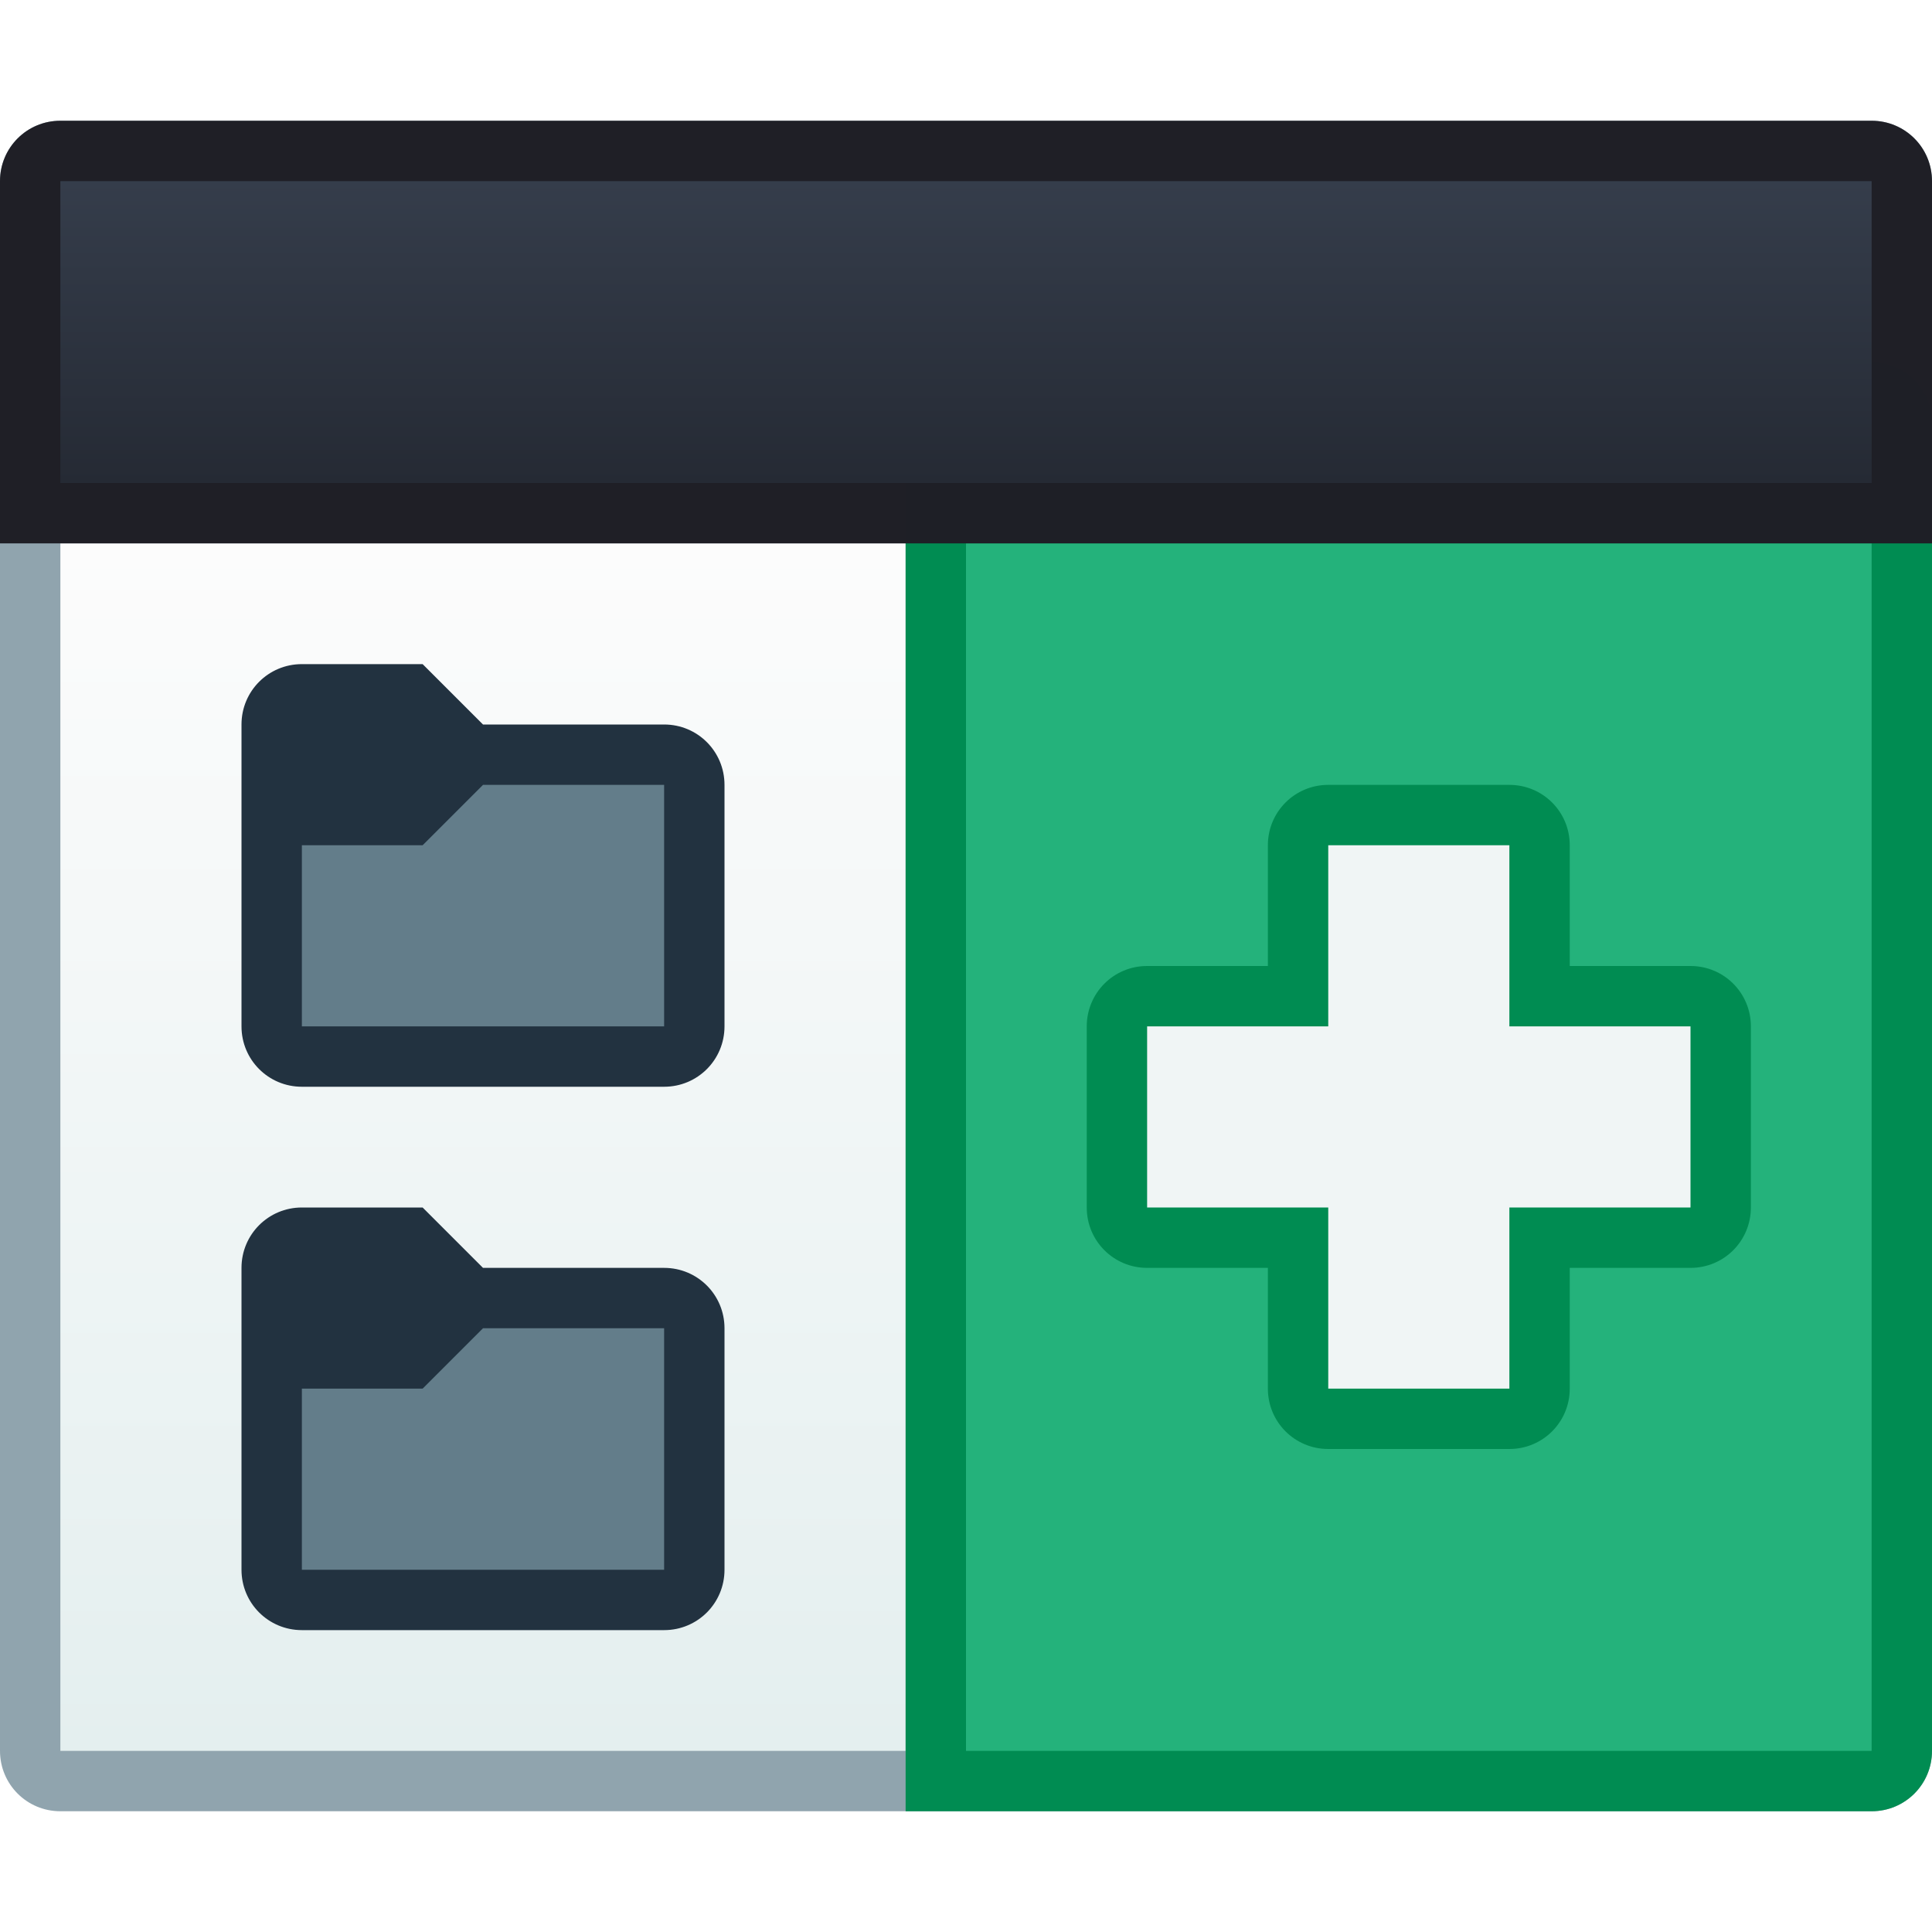
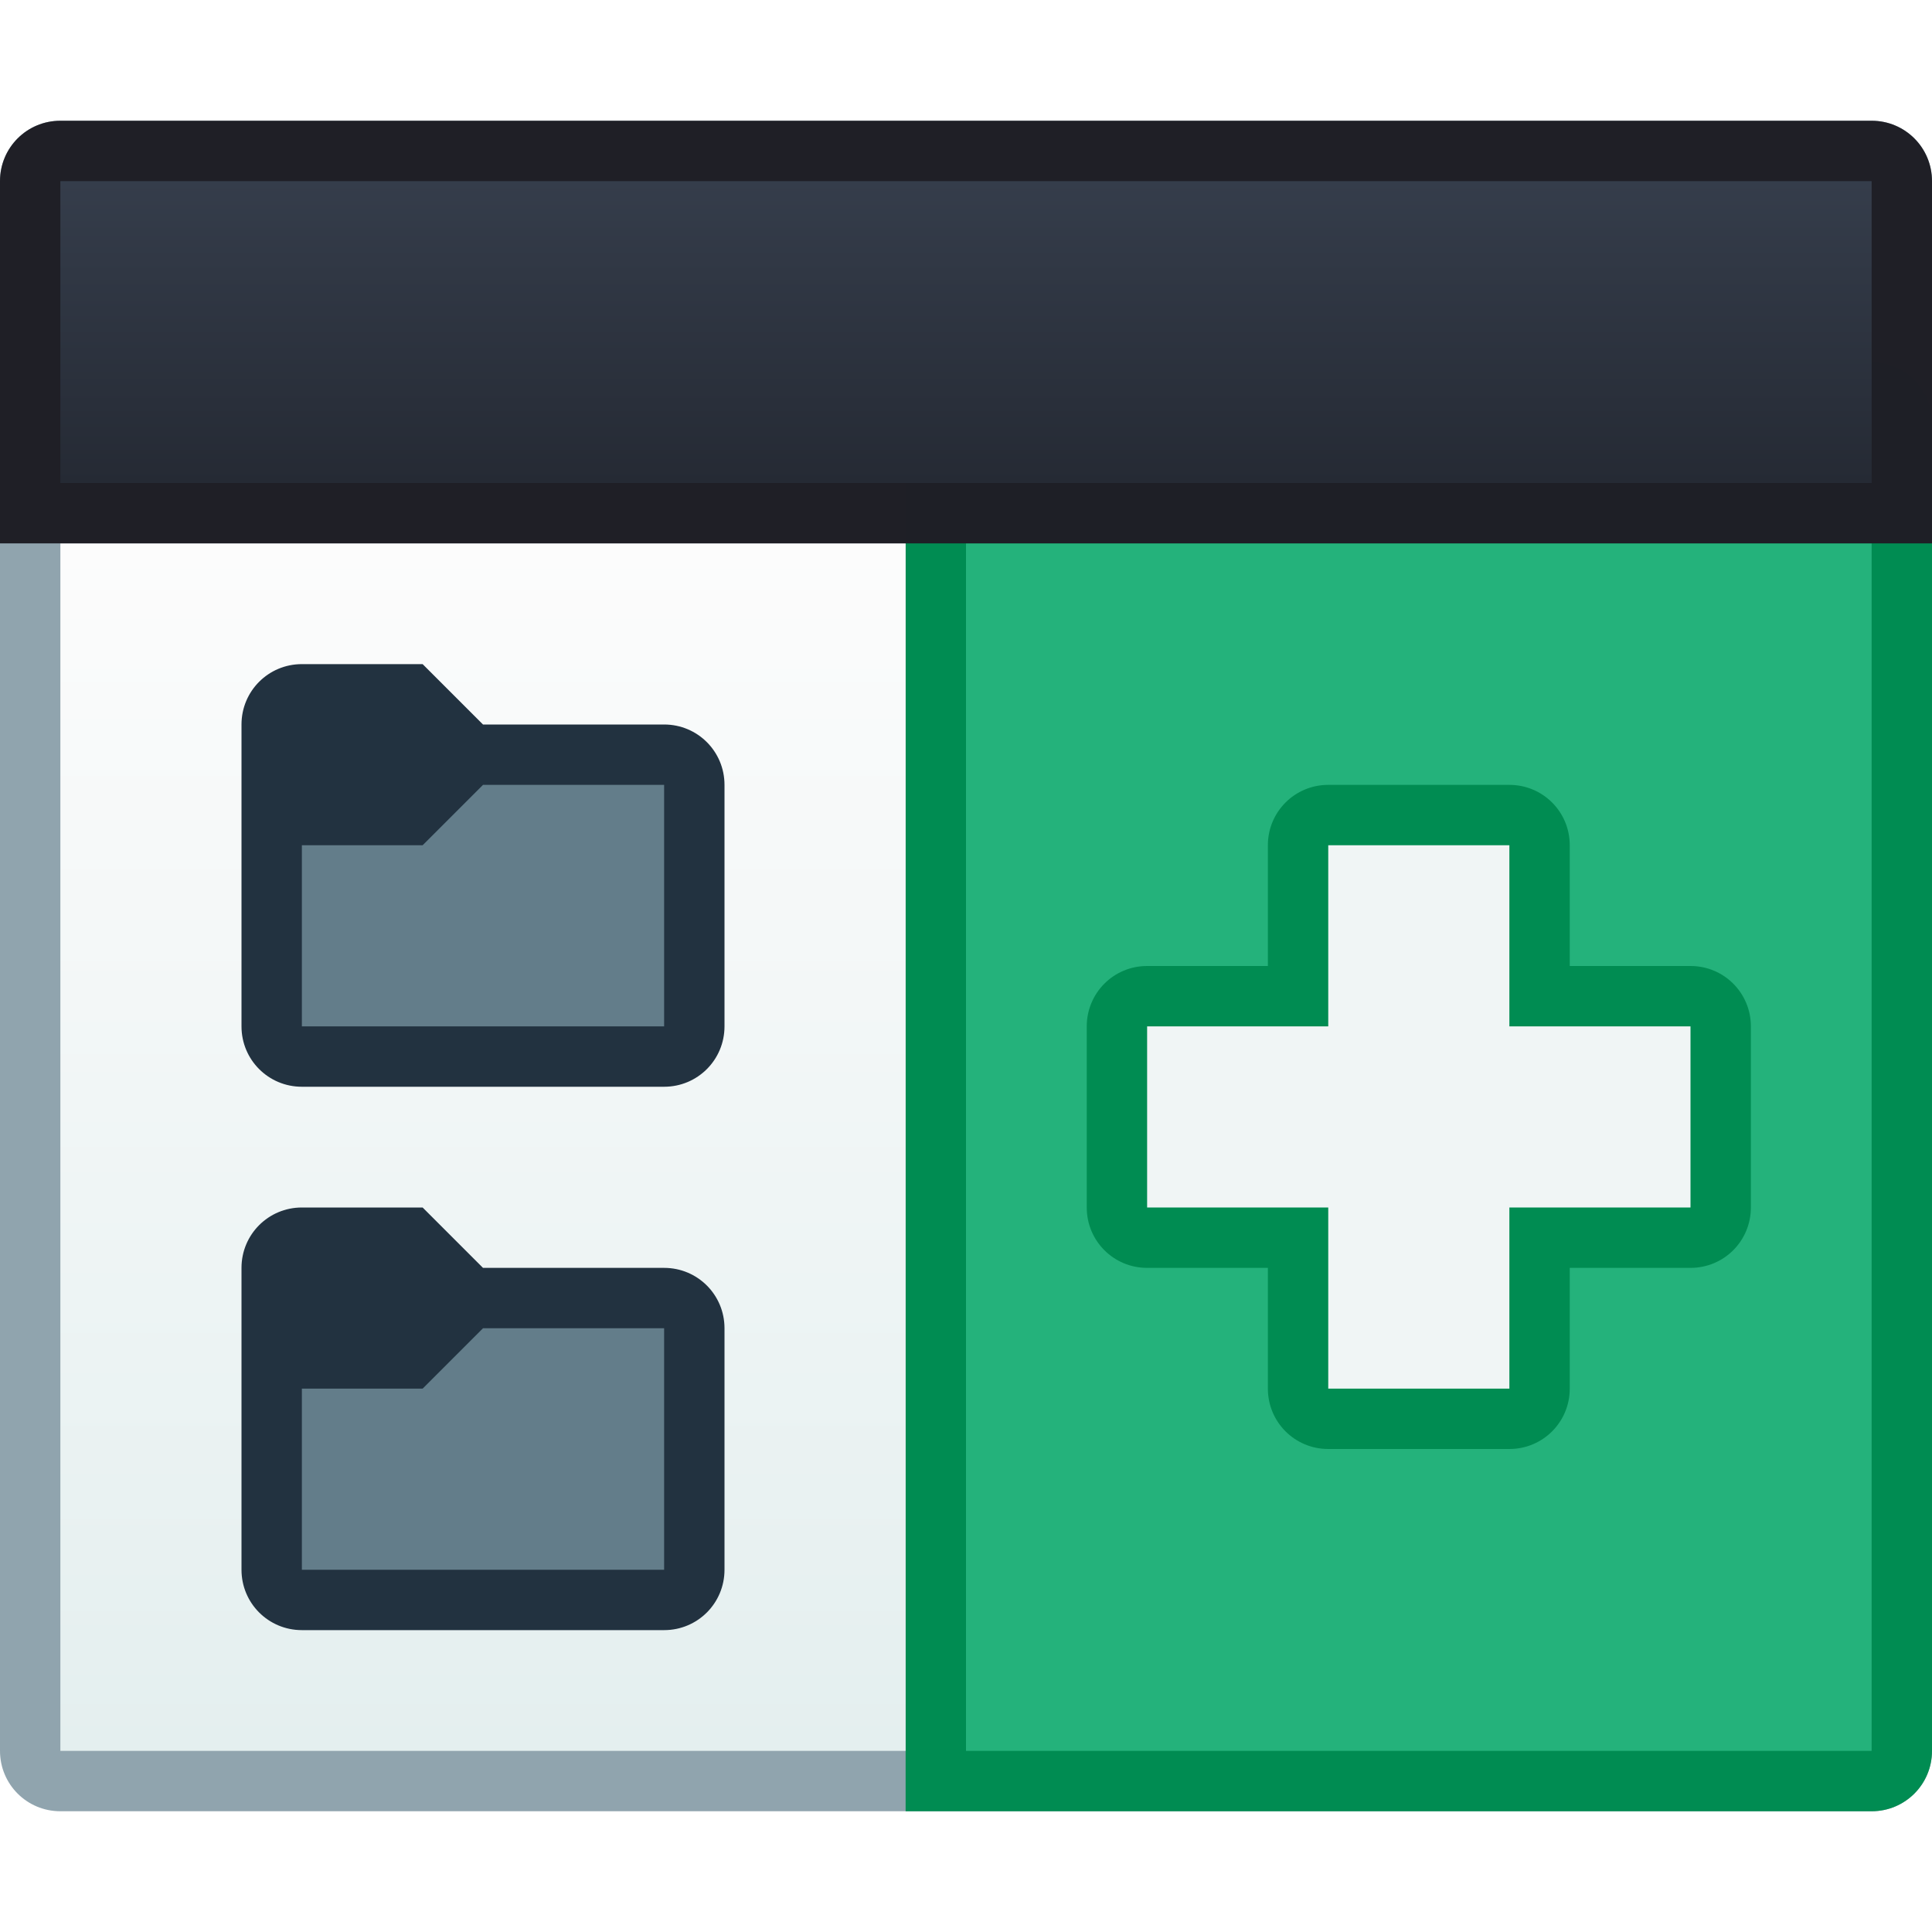
<svg xmlns="http://www.w3.org/2000/svg" xmlns:xlink="http://www.w3.org/1999/xlink" width="32" height="32" viewBox="0 0 32 32" version="1.1" id="svg8">
  <defs id="defs2">
-     <linearGradient y2="2.381" x2="4.233" y1="7.673" x1="4.233" gradientTransform="matrix(3.779527,0,0,3.779527,0,-5e-5)" gradientUnits="userSpaceOnUse" id="linearGradient4759" xlink:href="#linearGradient4846" />
-     <linearGradient gradientTransform="translate(-15,2)" xlink:href="#linearGradient4506" id="linearGradient2128" x1="-3" y1="293.65" x2="-3" y2="288.65" gradientUnits="userSpaceOnUse" />
+     <linearGradient y2="2.381" x2="4.233" y1="7.673" x1="4.233" gradientTransform="matrix(3.779527,0,0,3.779527,0,282.6499)" gradientUnits="userSpaceOnUse" id="linearGradient4759" xlink:href="#linearGradient4846" />
    <linearGradient id="linearGradient4846">
      <stop id="stop4842" offset="0" style="stop-color:#e4efef;stop-opacity:1" />
      <stop id="stop4844" offset="1" style="stop-color:#fcfcfc;stop-opacity:1" />
    </linearGradient>
-     <style id="current-color-scheme" type="text/css">
-       .ColorScheme-Text {
-         color:#122036;
-       }
-       </style>
-     <style type="text/css" id="current-color-scheme-3">
-       .ColorScheme-Text {
-         color:#122036;
-       }
-       </style>
-     <style type="text/css" id="current-color-scheme-1">
-       .ColorScheme-Text {
-         color:#122036;
-       }
-       </style>
-     <style id="current-color-scheme-10" type="text/css">
-       .ColorScheme-Text {
-         color:#122036;
-       }
-       </style>
-     <style type="text/css" id="current-color-scheme-7">
-       .ColorScheme-Text {
-         color:#122036;
-       }
-       </style>
-     <style type="text/css" id="current-color-scheme-1-0">
-       .ColorScheme-Text {
-         color:#122036;
-       }
-       </style>
-     <style id="current-color-scheme-10-9" type="text/css">
-       .ColorScheme-Text {
-         color:#122036;
-       }
-       </style>
-     <style id="current-color-scheme-75" type="text/css">
-       .ColorScheme-Text {
-         color:#122036;
-       }
-       </style>
-     <style type="text/css" id="current-color-scheme-3-3">
-       .ColorScheme-Text {
-         color:#122036;
-       }
-       </style>
-     <style type="text/css" id="current-color-scheme-1-5">
-       .ColorScheme-Text {
-         color:#122036;
-       }
-       </style>
-     <style id="current-color-scheme-10-6" type="text/css">
-       .ColorScheme-Text {
-         color:#122036;
-       }
-       </style>
-     <style type="text/css" id="current-color-scheme-7-2">
-       .ColorScheme-Text {
-         color:#122036;
-       }
-       </style>
-     <style type="text/css" id="current-color-scheme-1-0-9">
-       .ColorScheme-Text {
-         color:#122036;
-       }
-       </style>
-     <style id="current-color-scheme-10-9-1" type="text/css">
-       .ColorScheme-Text {
-         color:#122036;
-       }
-       </style>
-     <style type="text/css" id="current-color-scheme-18">
-       .ColorScheme-Text {
-         color:#122036;
-       }
-       </style>
-     <style type="text/css" id="current-color-scheme-1-79">
-       .ColorScheme-Text {
-         color:#122036;
-       }
-       </style>
-     <style id="current-color-scheme-10-20" type="text/css">
-       .ColorScheme-Text {
-         color:#122036;
-       }
-       </style>
-     <style id="current-color-scheme-12" type="text/css">
-       .ColorScheme-Text {
-         color:#122036;
-       }
-       </style>
-     <style id="current-color-scheme-1-7" type="text/css">
-       .ColorScheme-Text {
-         color:#122036;
-       }
-       </style>
-     <style type="text/css" id="current-color-scheme-10-3">
-       .ColorScheme-Text {
-         color:#122036;
-       }
-       </style>
-     <style id="current-color-scheme-2" type="text/css">
-       .ColorScheme-Text {
-         color:#122036;
-       }
-       </style>
-     <style id="current-color-scheme-1-0-2" type="text/css">
-       .ColorScheme-Text {
-         color:#122036;
-       }
-       </style>
-     <style type="text/css" id="current-color-scheme-10-2">
-       .ColorScheme-Text {
-         color:#122036;
-       }
-       </style>
-     <style type="text/css" id="current-color-scheme-22">
-       .ColorScheme-Text {
-         color:#122036;
-       }
-       </style>
+     <linearGradient gradientTransform="translate(11,-3)" xlink:href="#linearGradient4506" id="linearGradient2128" x1="-3" y1="293.65" x2="-3" y2="288.65" gradientUnits="userSpaceOnUse" />
    <linearGradient id="linearGradient4506">
      <stop style="stop-color:#252a34;stop-opacity:1" offset="0" id="stop4502" />
      <stop style="stop-color:#353d4b;stop-opacity:1" offset="1" id="stop4504" />
    </linearGradient>
-     <style id="current-color-scheme-29" type="text/css">
-       .ColorScheme-Text {
-         color:#122036;
-       }
-       </style>
-     <style id="current-color-scheme-6" type="text/css">
-       .ColorScheme-Text {
-         color:#122036;
-       }
-       </style>
-     <style type="text/css" id="current-color-scheme-3-7">
-       .ColorScheme-Text {
-         color:#122036;
-       }
-       </style>
-     <style type="text/css" id="current-color-scheme-1-53">
-       .ColorScheme-Text {
-         color:#122036;
-       }
-       </style>
-     <style id="current-color-scheme-10-5" type="text/css">
-       .ColorScheme-Text {
-         color:#122036;
-       }
-       </style>
-     <style id="current-color-scheme-28" type="text/css">
-       .ColorScheme-Text {
-         color:#122036;
-       }
-       </style>
-     <style id="current-color-scheme-1-9" type="text/css">
-       .ColorScheme-Text {
-         color:#122036;
-       }
-       </style>
-     <style type="text/css" id="current-color-scheme-10-7">
-       .ColorScheme-Text {
-         color:#122036;
-       }
-       </style>
  </defs>
  <g id="layer1" transform="translate(0,-282.65)">
-     <g id="g1048">
-       <g transform="translate(26,-5)" id="g2924" />
-       <g id="g1097">
-         <path style="fill:#90a4ae;fill-opacity:1;stroke-width:1" d="m -25,289.65 c -0.554,0 -1,0.446 -1,1 v 26 c 0,0.554 0.446,1 1,1 H 5 c 0.554,0 1,-0.446 1,-1 v -26 c 0,-0.554 -0.446,-1 -1,-1 h -14 -3 z" id="path12329" transform="translate(26,-5)" />
-         <path transform="translate(0,282.65)" id="path925" d="M 1,9 V 29 H 15 V 9 Z" style="fill:url(#linearGradient4759);fill-opacity:1;stroke-width:1" />
-         <path transform="translate(0,282.65)" id="rect1026" d="M 16 6 C 15.446 6 15 6.446 15 7 L 15 28 L 15 29 L 15 30 L 16 30 L 31 30 C 31.554 30 32 29.554 32 29 L 32 7 C 32 6.446 31.554 6 31 6 L 16 6 z " style="opacity:1;fill:#008c52;fill-opacity:1;stroke:none;stroke-width:2;stroke-linecap:round;stroke-linejoin:round;stroke-miterlimit:4;stroke-dasharray:none;stroke-dashoffset:0;stroke-opacity:1" />
-         <path transform="translate(0,282.65)" id="path13-5-2-9-4-2-6-6" d="M 16,9 V 29 H 31 V 9 Z" style="fill:#24b27b;fill-opacity:1;stroke-width:1" />
-         <path style="opacity:1;fill:#1f1f26;fill-opacity:0.992;stroke:none;stroke-width:0.808;stroke-linecap:round;stroke-linejoin:round;stroke-miterlimit:4;stroke-dasharray:none;stroke-opacity:1;paint-order:stroke markers fill" d="m -25,289.65 c -0.554,0 -1,0.446 -1,1 v 5 1 h 1 30 1 v -1 -5 c 0,-0.554 -0.446,-1 -1,-1 z" id="rect1191" transform="translate(26,-5)" />
-         <path style="fill:url(#linearGradient2128);fill-opacity:1;stroke:none;stroke-width:0.4;stroke-linecap:round;stroke-linejoin:round;stroke-miterlimit:4;stroke-dasharray:none;stroke-opacity:1" d="m -25,290.65 v 5 H 5 v -5 z" id="rect4537-2" transform="translate(26,-5)" />
-         <g id="g890" transform="translate(2,-8)">
-           <path id="rect1104-8" d="M 3,301.65 H 5 l 1,1 h 3 c 0.554,0 1,0.446 1,1 V 307.65 c 0,0.554 -0.446,1 -1,1 H 3 C 2.446,308.65 2,308.204 2,307.65 v -5 c 0,-0.554 0.446,-1 1,-1 z" style="opacity:1;fill:#223240;fill-opacity:1;stroke:none;stroke-width:2;stroke-linecap:round;stroke-linejoin:round;stroke-miterlimit:4;stroke-dasharray:none;stroke-dashoffset:0;stroke-opacity:1" />
-           <path id="rect1122" d="m 3,304.65 h 2 l 1,-1 h 3 v 4 H 3 Z" style="opacity:1;fill:#637d8a;fill-opacity:1;stroke:none;stroke-width:2;stroke-linecap:round;stroke-linejoin:round;stroke-miterlimit:4;stroke-dasharray:none;stroke-dashoffset:0;stroke-opacity:1" />
-         </g>
-         <g id="g890-1" transform="translate(2.000004,1)">
-           <path id="rect1104-8-2" d="M 3,301.65 H 5 l 1,1 h 3 c 0.554,0 1,0.446 1,1 V 307.65 c 0,0.554 -0.446,1 -1,1 H 3 C 2.446,308.65 2,308.204 2,307.65 v -5 c 0,-0.554 0.446,-1 1,-1 z" style="opacity:1;fill:#223240;fill-opacity:1;stroke:none;stroke-width:2;stroke-linecap:round;stroke-linejoin:round;stroke-miterlimit:4;stroke-dasharray:none;stroke-dashoffset:0;stroke-opacity:1" />
-           <path id="rect1122-7" d="m 3,304.65 h 2 l 1,-1 h 3 v 4 H 3 Z" style="opacity:1;fill:#637d8a;fill-opacity:1;stroke:none;stroke-width:2;stroke-linecap:round;stroke-linejoin:round;stroke-miterlimit:4;stroke-dasharray:none;stroke-dashoffset:0;stroke-opacity:1" />
-         </g>
-       </g>
-       <g id="layer1-0" transform="translate(-39.77647,6.188893)" />
+     <g id="g1558">
+       <path id="path12329" d="m 1,284.65 c -0.554,0 -1,0.446 -1,1 v 26 c 0,0.554 0.446,1 1,1 h 30 c 0.554,0 1,-0.446 1,-1 v -26 c 0,-0.554 -0.446,-1 -1,-1 H 17 14 Z" style="fill:#90a4ae;fill-opacity:1;stroke-width:1" />
+       <path style="opacity:1;fill:#008c52;fill-opacity:1;stroke:none;stroke-width:2;stroke-linecap:round;stroke-linejoin:round;stroke-miterlimit:4;stroke-dasharray:none;stroke-dashoffset:0;stroke-opacity:1" d="m 16,288.65 c -0.554,0 -1,0.446 -1,1 v 21 1 1 h 1 15 c 0.554,0 1,-0.446 1,-1 v -22 c 0,-0.554 -0.446,-1 -1,-1 z" id="rect1026" />
+       <path style="fill:url(#linearGradient4759);fill-opacity:1;stroke-width:1" d="m 1,291.65 v 20 h 14 v -20 z" id="path925" />
+       <path style="fill:#24b27b;fill-opacity:1;stroke-width:1" d="m 16,291.65 v 20 h 15 v -20 z" id="path13-5-2-9-4-2-6-6" />
+       <path id="rect1191" d="m 1,284.65 c -0.554,0 -1,0.446 -1,1 v 5 1 h 1 30 1 v -1 -5 c 0,-0.554 -0.446,-1 -1,-1 z" style="opacity:1;fill:#1f1f26;fill-opacity:0.992;stroke:none;stroke-width:0.808;stroke-linecap:round;stroke-linejoin:round;stroke-miterlimit:4;stroke-dasharray:none;stroke-opacity:1;paint-order:stroke markers fill" />
+       <path id="rect4537-2" d="m 1,285.65 v 5 h 30 v -5 z" style="fill:url(#linearGradient2128);fill-opacity:1;stroke:none;stroke-width:0.4;stroke-linecap:round;stroke-linejoin:round;stroke-miterlimit:4;stroke-dasharray:none;stroke-opacity:1" />
+       <path style="opacity:1;fill:#223240;fill-opacity:1;stroke:none;stroke-width:2;stroke-linecap:round;stroke-linejoin:round;stroke-miterlimit:4;stroke-dasharray:none;stroke-dashoffset:0;stroke-opacity:1" d="M 5,293.65 H 7 l 1,1 h 3 c 0.554,0 1,0.446 1,1 V 299.65 c 0,0.554 -0.446,1 -1,1 H 5 C 4.446,300.65 4,300.204 4,299.65 v -5 c 0,-0.554 0.446,-1 1,-1 z" id="rect1104-8" />
+       <path style="opacity:1;fill:#637d8a;fill-opacity:1;stroke:none;stroke-width:2;stroke-linecap:round;stroke-linejoin:round;stroke-miterlimit:4;stroke-dasharray:none;stroke-dashoffset:0;stroke-opacity:1" d="m 5,296.65 h 2 l 1,-1 h 3 v 4 H 5 Z" id="rect1122" />
+       <path style="opacity:1;fill:#223240;fill-opacity:1;stroke:none;stroke-width:2;stroke-linecap:round;stroke-linejoin:round;stroke-miterlimit:4;stroke-dasharray:none;stroke-dashoffset:0;stroke-opacity:1" d="m 5,302.65 h 2 l 1,1 h 3 c 0.554,0 1,0.446 1,1 V 308.65 c 0,0.554 -0.446,1 -1,1 H 5 c -0.554,0 -1,-0.446 -1,-1 v -5 c 0,-0.554 0.446,-1 1,-1 z" id="rect1104-8-2" />
+       <path style="opacity:1;fill:#637d8a;fill-opacity:1;stroke:none;stroke-width:2;stroke-linecap:round;stroke-linejoin:round;stroke-miterlimit:4;stroke-dasharray:none;stroke-dashoffset:0;stroke-opacity:1" d="m 5,305.65 h 2 l 1,-1 h 3 v 4 h -6 z" id="rect1122-7" />
+       <path id="rect1144" d="m 22,295.65 c -0.554,0 -1,0.446 -1,1 v 2 h -2 c -0.554,0 -1,0.446 -1,1 v 3 c 0,0.554 0.446,1 1,1 h 2 v 2 c 0,0.554 0.446,1 1,1 h 3 c 0.554,0 1,-0.446 1,-1 v -2 h 2 c 0.554,0 1,-0.446 1,-1 v -3 c 0,-0.554 -0.446,-1 -1,-1 h -2 v -2 c 0,-0.554 -0.446,-1 -1,-1 z" style="opacity:1;fill:#008c52;fill-opacity:1;stroke:none;stroke-width:2;stroke-linecap:round;stroke-linejoin:round;stroke-miterlimit:4;stroke-dasharray:none;stroke-dashoffset:0;stroke-opacity:1" />
+       <path id="rect1155" d="m 22,296.65 v 3 h -3 v 3 h 3 v 3 h 3 v -3 h 3 v -3 h -3 v -3 z" style="opacity:1;fill:#f0f5f5;fill-opacity:1;stroke:none;stroke-width:2;stroke-linecap:round;stroke-linejoin:round;stroke-miterlimit:4;stroke-dasharray:none;stroke-dashoffset:0;stroke-opacity:1" />
    </g>
-     <path style="opacity:1;fill:#008c52;fill-opacity:1;stroke:none;stroke-width:2;stroke-linecap:round;stroke-linejoin:round;stroke-miterlimit:4;stroke-dasharray:none;stroke-dashoffset:0;stroke-opacity:1" d="m 22,295.65 c -0.554,0 -1,0.446 -1,1 v 2 h -2 c -0.554,0 -1,0.446 -1,1 v 3 c 0,0.554 0.446,1 1,1 h 2 v 2 c 0,0.554 0.446,1 1,1 h 3 c 0.554,0 1,-0.446 1,-1 v -2 h 2 c 0.554,0 1,-0.446 1,-1 v -3 c 0,-0.554 -0.446,-1 -1,-1 h -2 v -2 c 0,-0.554 -0.446,-1 -1,-1 z" id="rect1144" />
-     <path style="opacity:1;fill:#f0f5f5;fill-opacity:1;stroke:none;stroke-width:2;stroke-linecap:round;stroke-linejoin:round;stroke-miterlimit:4;stroke-dasharray:none;stroke-dashoffset:0;stroke-opacity:1" d="m 22,296.65 v 3 h -3 v 3 h 3 v 3 h 3 v -3 h 3 v -3 h -3 v -3 z" id="rect1155" />
  </g>
</svg>
